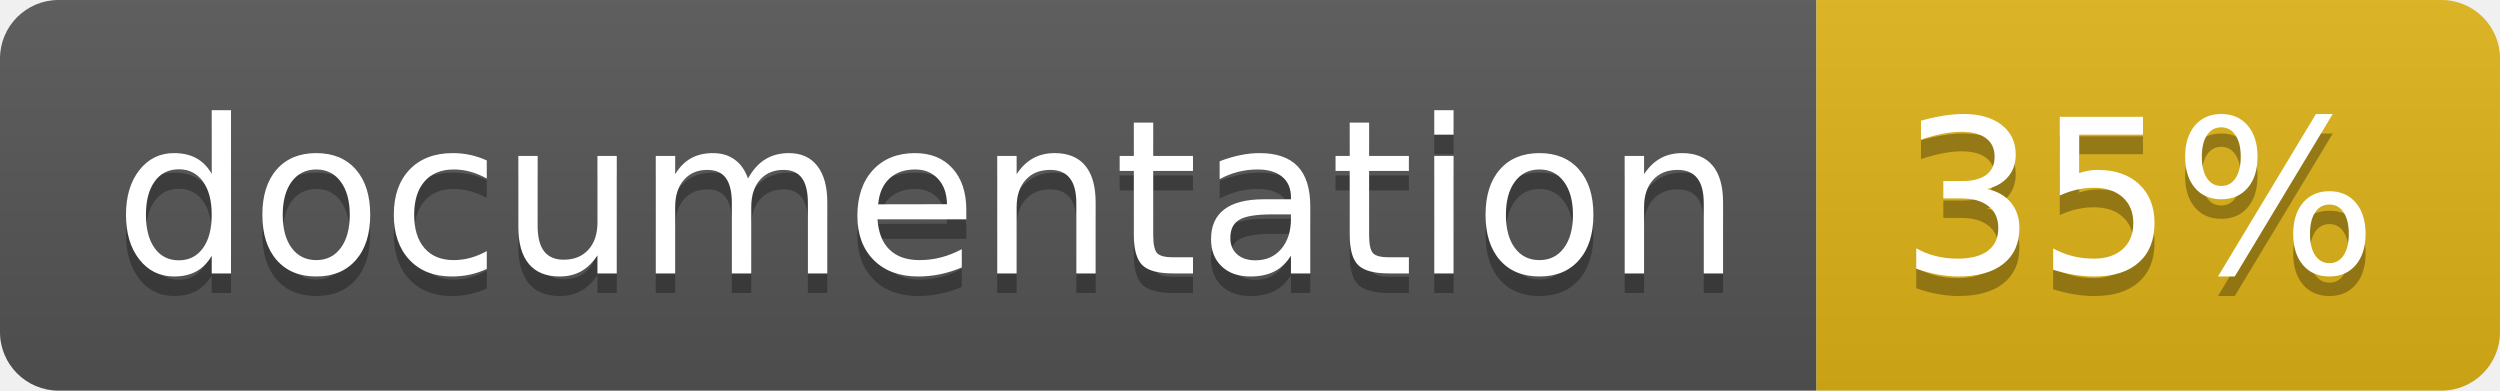
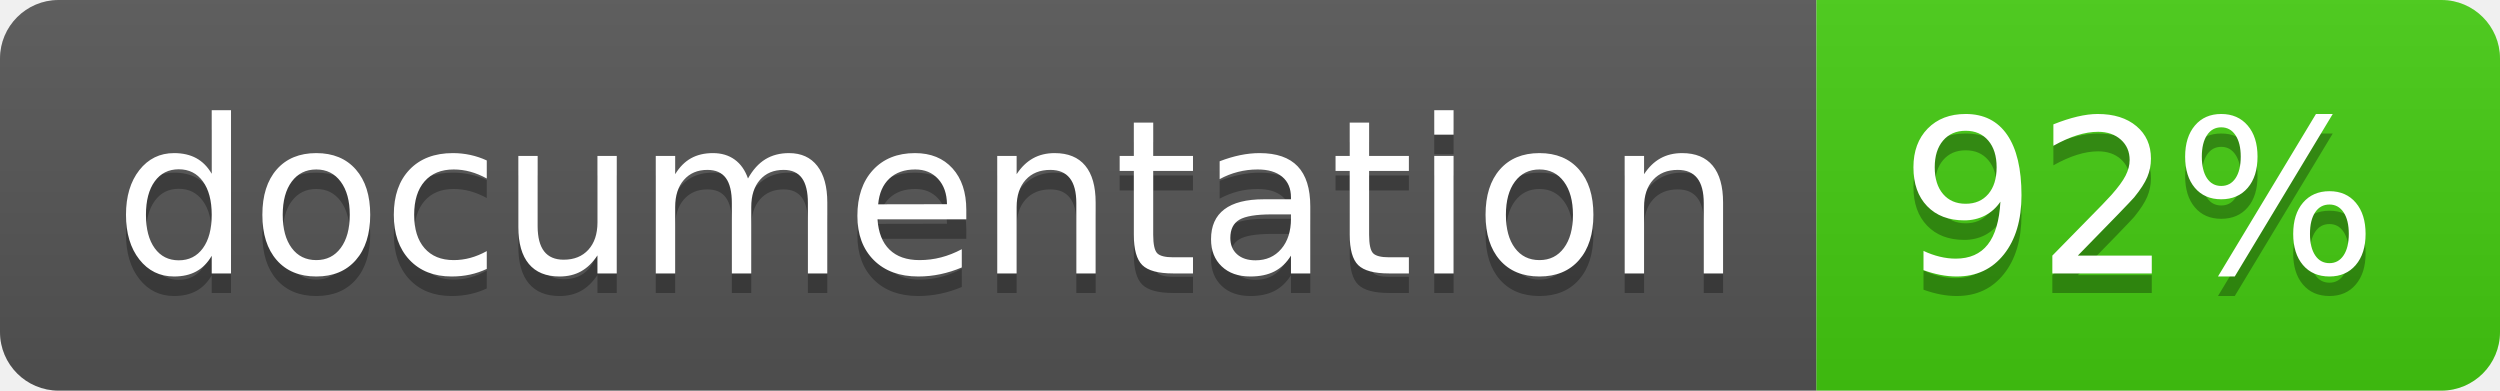
<svg xmlns="http://www.w3.org/2000/svg" width="128" height="20">
  <linearGradient id="b" x2="0" y2="100%">
    <stop offset="0" stop-color="#bbb" stop-opacity=".1" />
    <stop offset="1" stop-opacity=".1" />
  </linearGradient>
  <clipPath id="a">
    <rect width="128" height="20" rx="3" fill="#fff" />
  </clipPath>
  <g clip-path="url(#a)">
    <path fill="#555" d="M0 0h93v20H0z" />
-     <path fill="#dfb317" d="M93 0h35v20H93z" />
+     <path fill="#4c1" d="M93 0h35v20H93z" />
    <path fill="url(#b)" d="M0 0h128v20H0z" />
  </g>
  <g fill="#fff" text-anchor="middle" font-family="DejaVu Sans,Verdana,Geneva,sans-serif" font-size="110">
    <text x="475" y="150" fill="#010101" fill-opacity=".3" transform="scale(.1)" textLength="830">
      documentation
    </text>
    <text x="475" y="140" transform="scale(.1)" textLength="830">
      documentation
    </text>
    <text x="1095" y="150" fill="#010101" fill-opacity=".3" transform="scale(.1)" textLength="250">
-       35%
+       92%
    </text>
    <text x="1095" y="140" transform="scale(.1)" textLength="250">
-       35%
+       92%
    </text>
  </g>
</svg>
